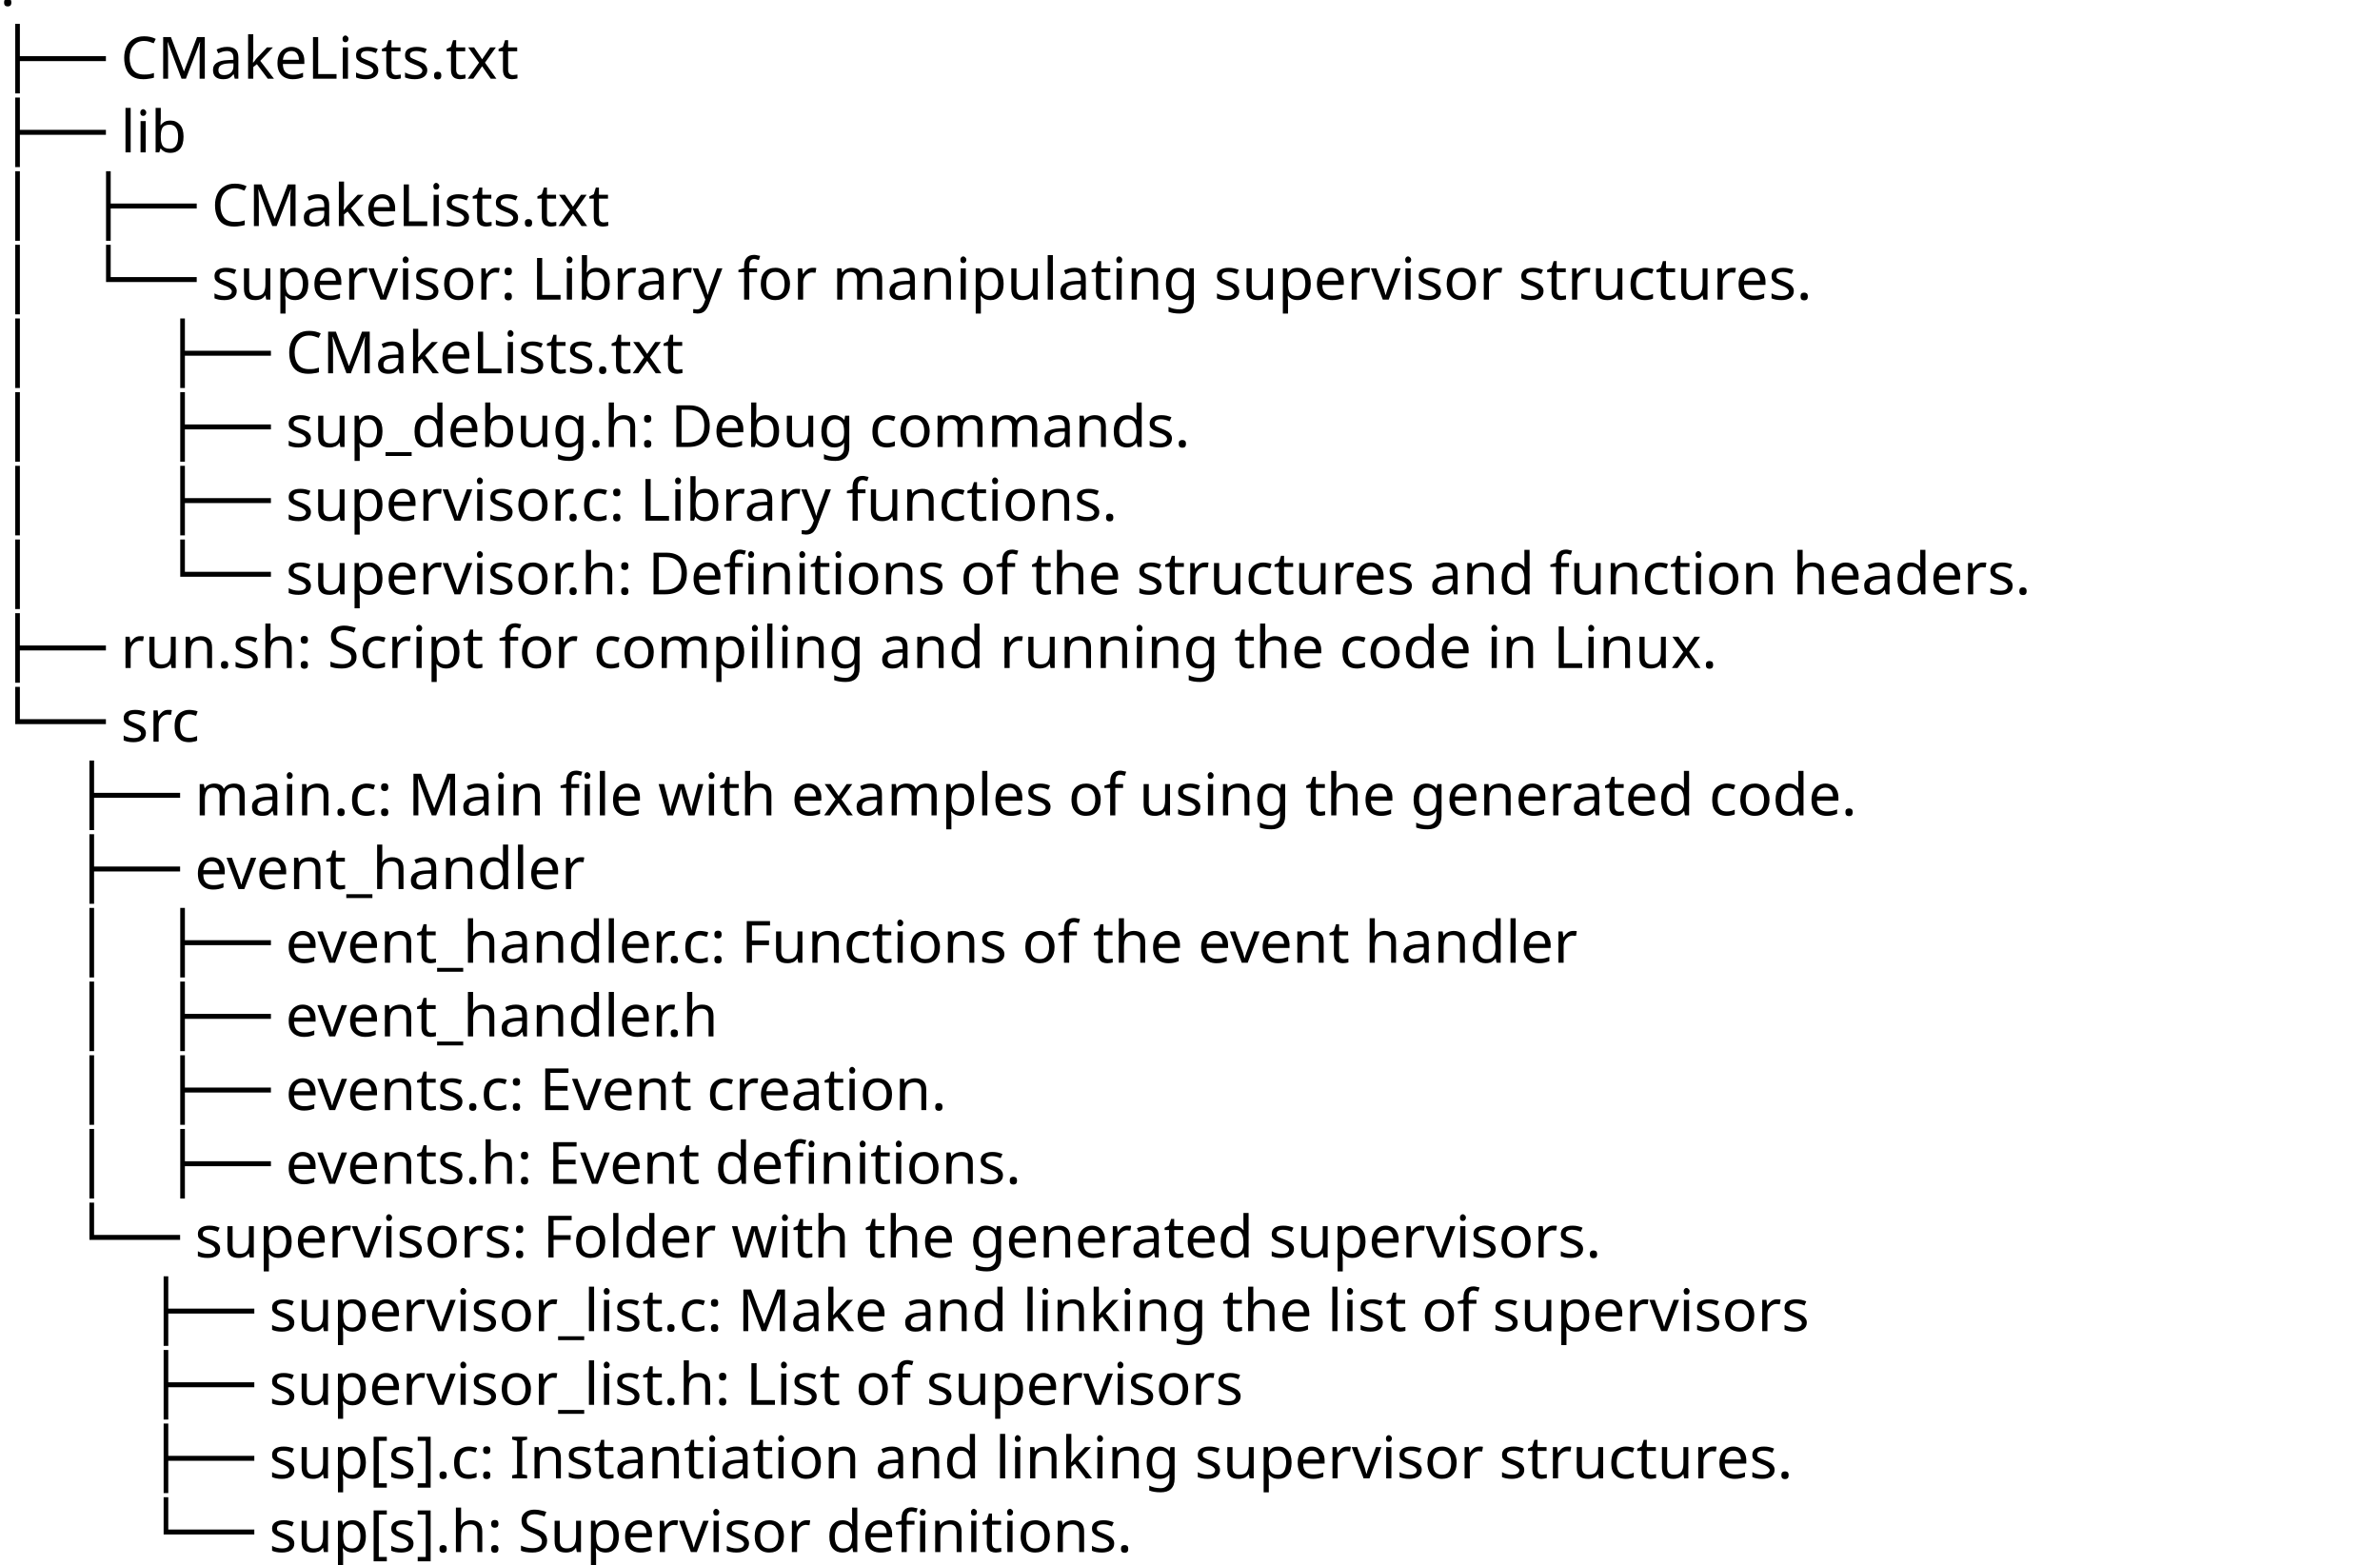
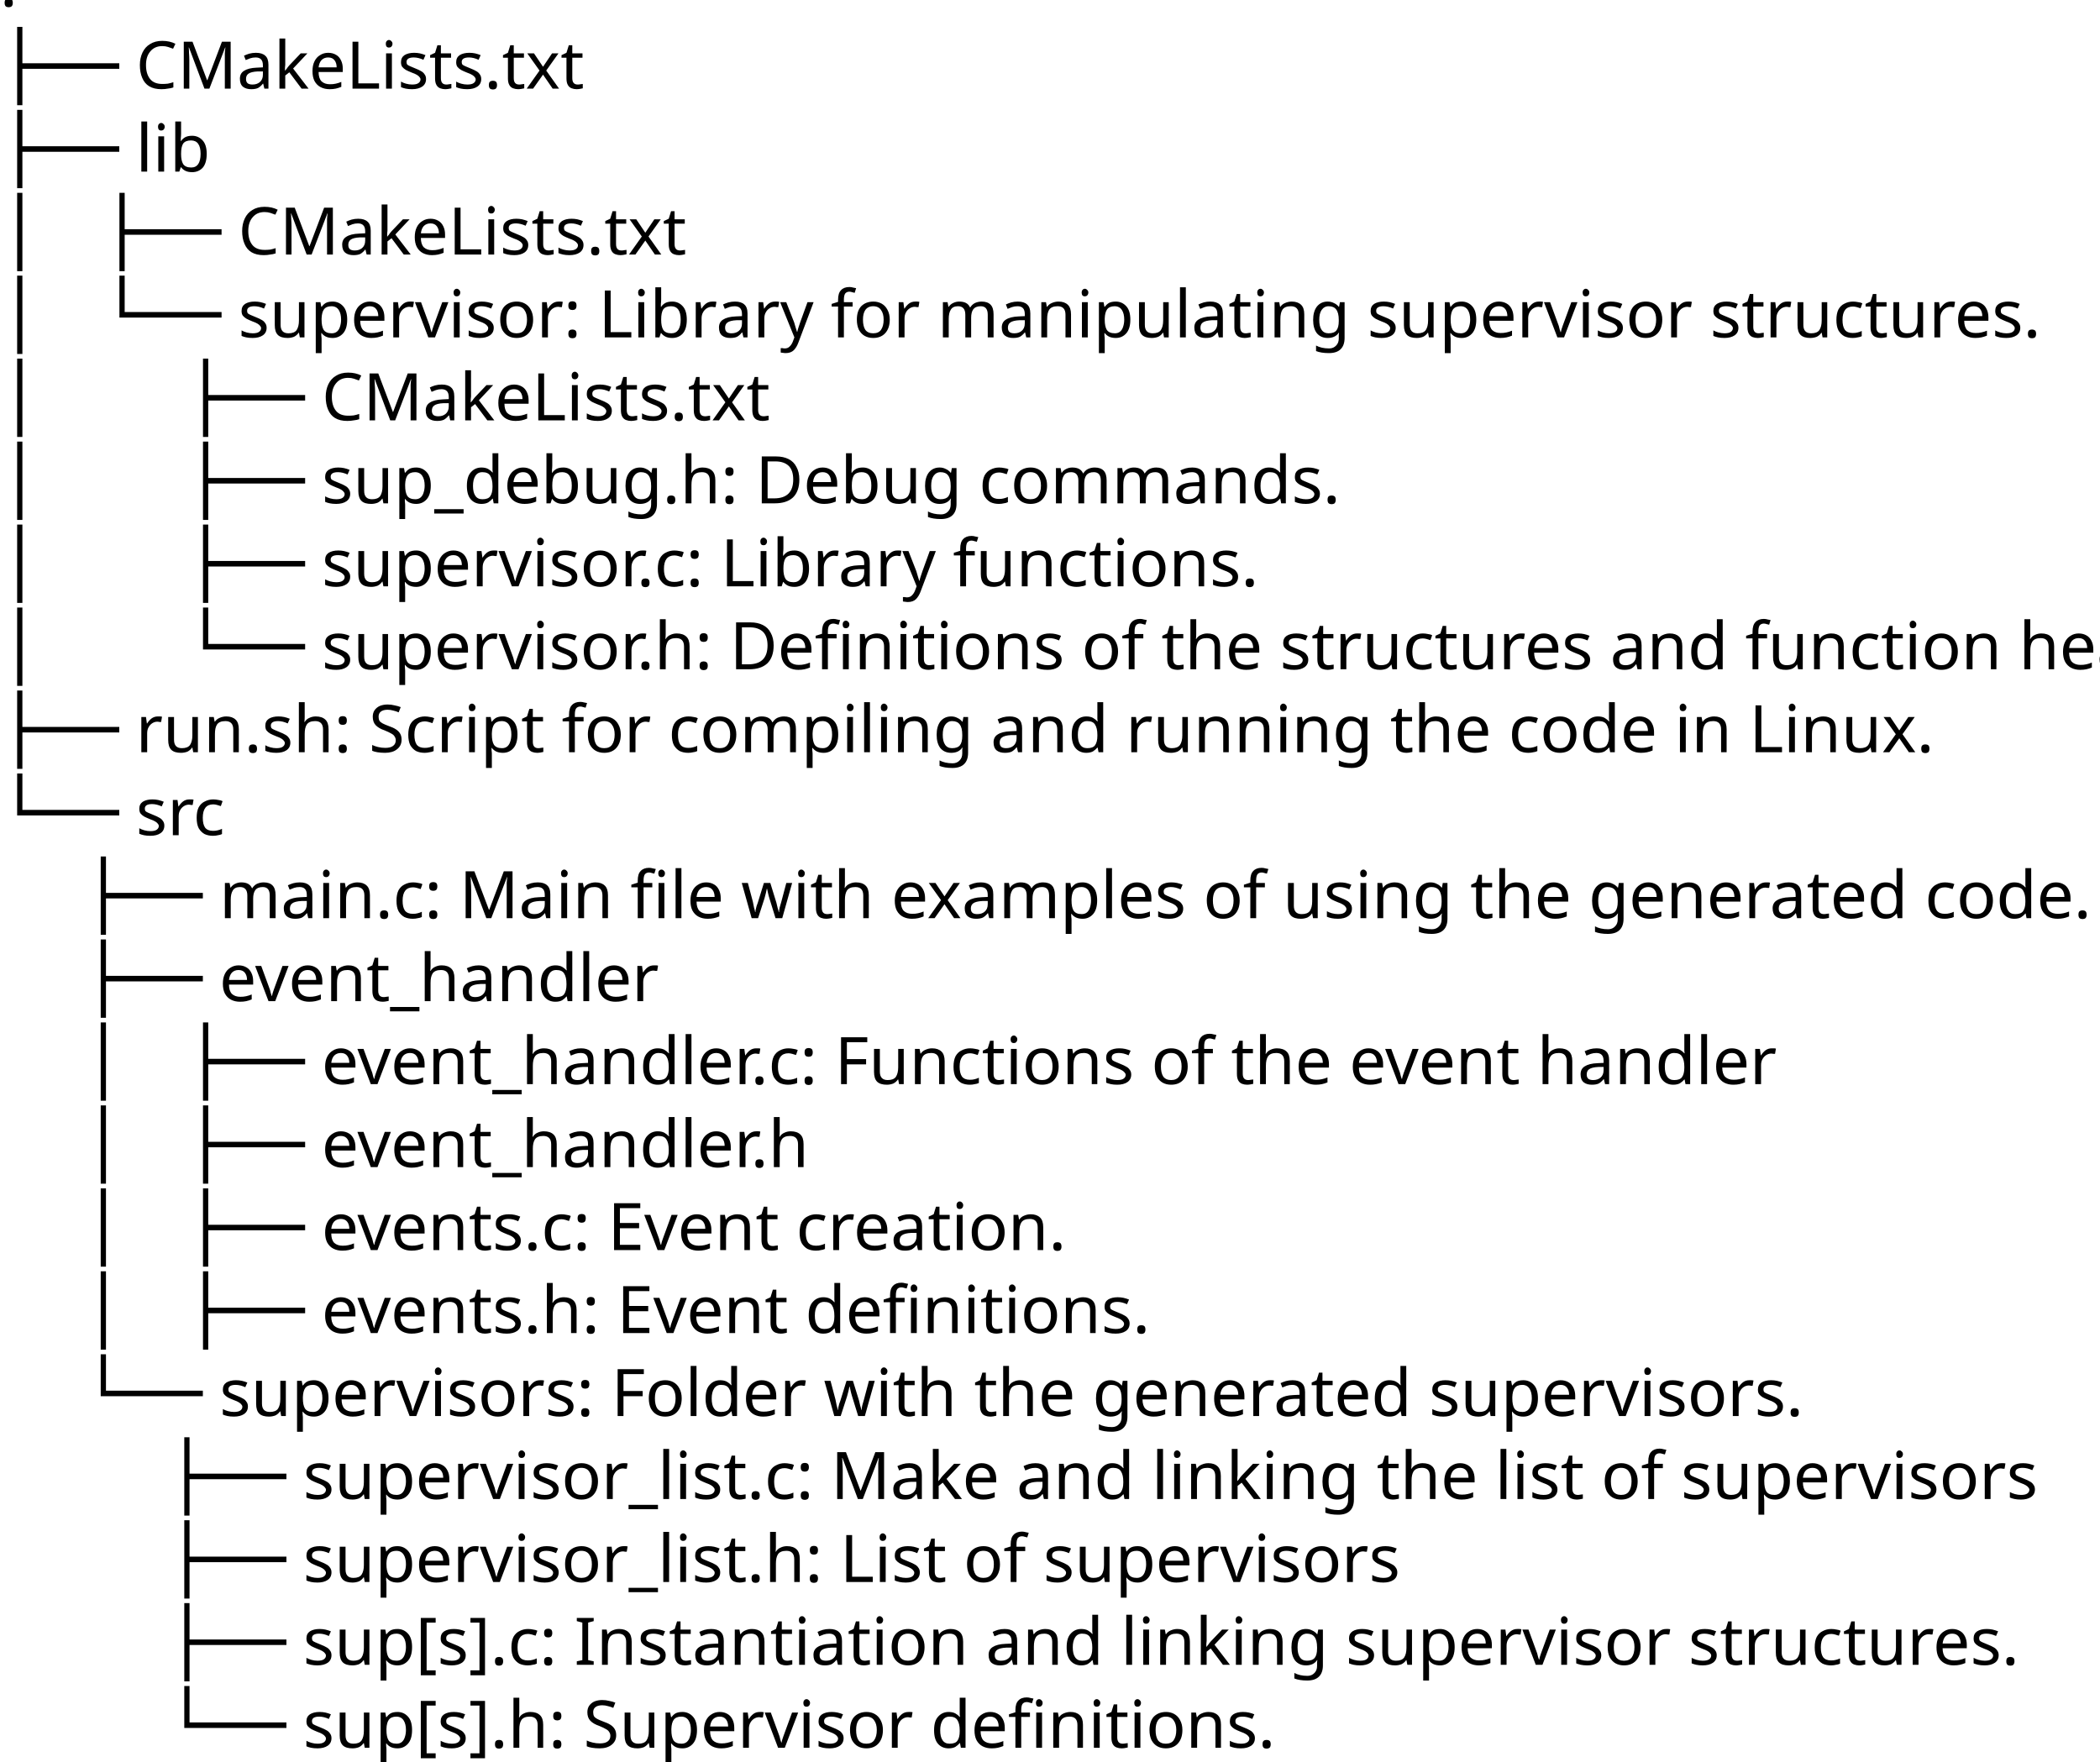
- <svg xmlns="http://www.w3.org/2000/svg" width="143.836mm" height="94.55mm" viewBox="0 0 143.836 94.55" version="1.1" id="svg5">
+ <svg xmlns="http://www.w3.org/2000/svg" width="112.686mm" height="94.55mm" viewBox="0 0 112.686 94.55" version="1.1" id="svg5">
  <defs id="defs2" />
  <g id="layer1" transform="translate(-63.34938,-23.346)">
    <text xml:space="preserve" style="font-style:normal;font-variant:normal;font-weight:normal;font-stretch:normal;font-size:3.528px;line-height:1.25;font-family:'Times New Roman Cyr';-inkscape-font-specification:'Times New Roman Cyr, Normal';font-variant-ligatures:none;font-variant-caps:normal;font-variant-numeric:normal;font-variant-east-asian:normal;stroke-width:0.265" x="63.349" y="23.689" id="text2937">
-       <tspan id="tspan148" x="63.349" y="23.689">.</tspan>
-       <tspan id="tspan150" x="63.349" y="28.099">├── CMakeLists.txt</tspan>
-       <tspan id="tspan152" x="63.349" y="32.551">├── lib</tspan>
-       <tspan id="tspan154" x="63.349" y="37.004">│   ├── CMakeLists.txt</tspan>
-       <tspan id="tspan156" x="63.349" y="41.457">│   └── supervisor: Library for manipulating supervisor structures.</tspan>
-       <tspan id="tspan158" x="63.349" y="45.909">│       ├── CMakeLists.txt</tspan>
-       <tspan id="tspan160" x="63.349" y="50.362">│       ├── sup_debug.h: Debug commands.</tspan>
-       <tspan id="tspan162" x="63.349" y="54.815">│       ├── supervisor.c: Library functions.</tspan>
-       <tspan id="tspan164" x="63.349" y="59.267">│       └── supervisor.h: Definitions of the structures and function headers.                                    </tspan>
-       <tspan id="tspan166" x="63.349" y="63.72">├── run.sh: Script for compiling and running the code in Linux.</tspan>
-       <tspan id="tspan168" x="63.349" y="68.173">└── src</tspan>
-       <tspan id="tspan170" x="63.349" y="72.625">    ├── main.c: Main file with examples of using the generated code.</tspan>
-       <tspan id="tspan172" x="63.349" y="77.078">    ├── event_handler</tspan>
-       <tspan id="tspan174" x="63.349" y="81.531">    │   ├── event_handler.c: Functions of the event handler</tspan>
-       <tspan id="tspan176" x="63.349" y="85.983">    │   ├── event_handler.h</tspan>
-       <tspan id="tspan178" x="63.349" y="90.436">    │   ├── events.c: Event creation.</tspan>
-       <tspan id="tspan180" x="63.349" y="94.889">    │   ├── events.h: Event definitions.</tspan>
-       <tspan id="tspan182" x="63.349" y="99.341">    └── supervisors: Folder with the generated supervisors.</tspan>
-       <tspan id="tspan184" x="63.349" y="103.794">        ├── supervisor_list.c: Make and linking the list of supervisors</tspan>
-       <tspan id="tspan186" x="63.349" y="108.247">        ├── supervisor_list.h: List of supervisors</tspan>
-       <tspan id="tspan188" x="63.349" y="112.699">        ├── sup[s].c: Instantiation and linking supervisor structures.</tspan>
-       <tspan id="tspan190" x="63.349" y="117.152">        └── sup[s].h: Supervisor definitions.</tspan>
+       <tspan id="tspan2459" x="63.349" y="23.689">.</tspan>
+       <tspan id="tspan2461" x="63.349" y="28.099">├── CMakeLists.txt</tspan>
+       <tspan id="tspan2463" x="63.349" y="32.551">├── lib</tspan>
+       <tspan id="tspan2465" x="63.349" y="37.004">│   ├── CMakeLists.txt</tspan>
+       <tspan id="tspan2467" x="63.349" y="41.457">│   └── supervisor: Library for manipulating supervisor structures.</tspan>
+       <tspan id="tspan2469" x="63.349" y="45.909">│       ├── CMakeLists.txt</tspan>
+       <tspan id="tspan2471" x="63.349" y="50.362">│       ├── sup_debug.h: Debug commands.</tspan>
+       <tspan id="tspan2473" x="63.349" y="54.815">│       ├── supervisor.c: Library functions.</tspan>
+       <tspan id="tspan2475" x="63.349" y="59.267">│       └── supervisor.h: Definitions of the structures and function headers.</tspan>
+       <tspan id="tspan2477" x="63.349" y="63.72">├── run.sh: Script for compiling and running the code in Linux.</tspan>
+       <tspan id="tspan2479" x="63.349" y="68.173">└── src</tspan>
+       <tspan id="tspan2481" x="63.349" y="72.625">    ├── main.c: Main file with examples of using the generated code.</tspan>
+       <tspan id="tspan2483" x="63.349" y="77.078">    ├── event_handler</tspan>
+       <tspan id="tspan2485" x="63.349" y="81.531">    │   ├── event_handler.c: Functions of the event handler</tspan>
+       <tspan id="tspan2487" x="63.349" y="85.983">    │   ├── event_handler.h</tspan>
+       <tspan id="tspan2489" x="63.349" y="90.436">    │   ├── events.c: Event creation.</tspan>
+       <tspan id="tspan2491" x="63.349" y="94.889">    │   ├── events.h: Event definitions.</tspan>
+       <tspan id="tspan2493" x="63.349" y="99.341">    └── supervisors: Folder with the generated supervisors.</tspan>
+       <tspan id="tspan2495" x="63.349" y="103.794">        ├── supervisor_list.c: Make and linking the list of supervisors</tspan>
+       <tspan id="tspan2497" x="63.349" y="108.247">        ├── supervisor_list.h: List of supervisors</tspan>
+       <tspan id="tspan2499" x="63.349" y="112.699">        ├── sup[s].c: Instantiation and linking supervisor structures.</tspan>
+       <tspan id="tspan2501" x="63.349" y="117.152">        └── sup[s].h: Supervisor definitions.</tspan>
    </text>
  </g>
</svg>
